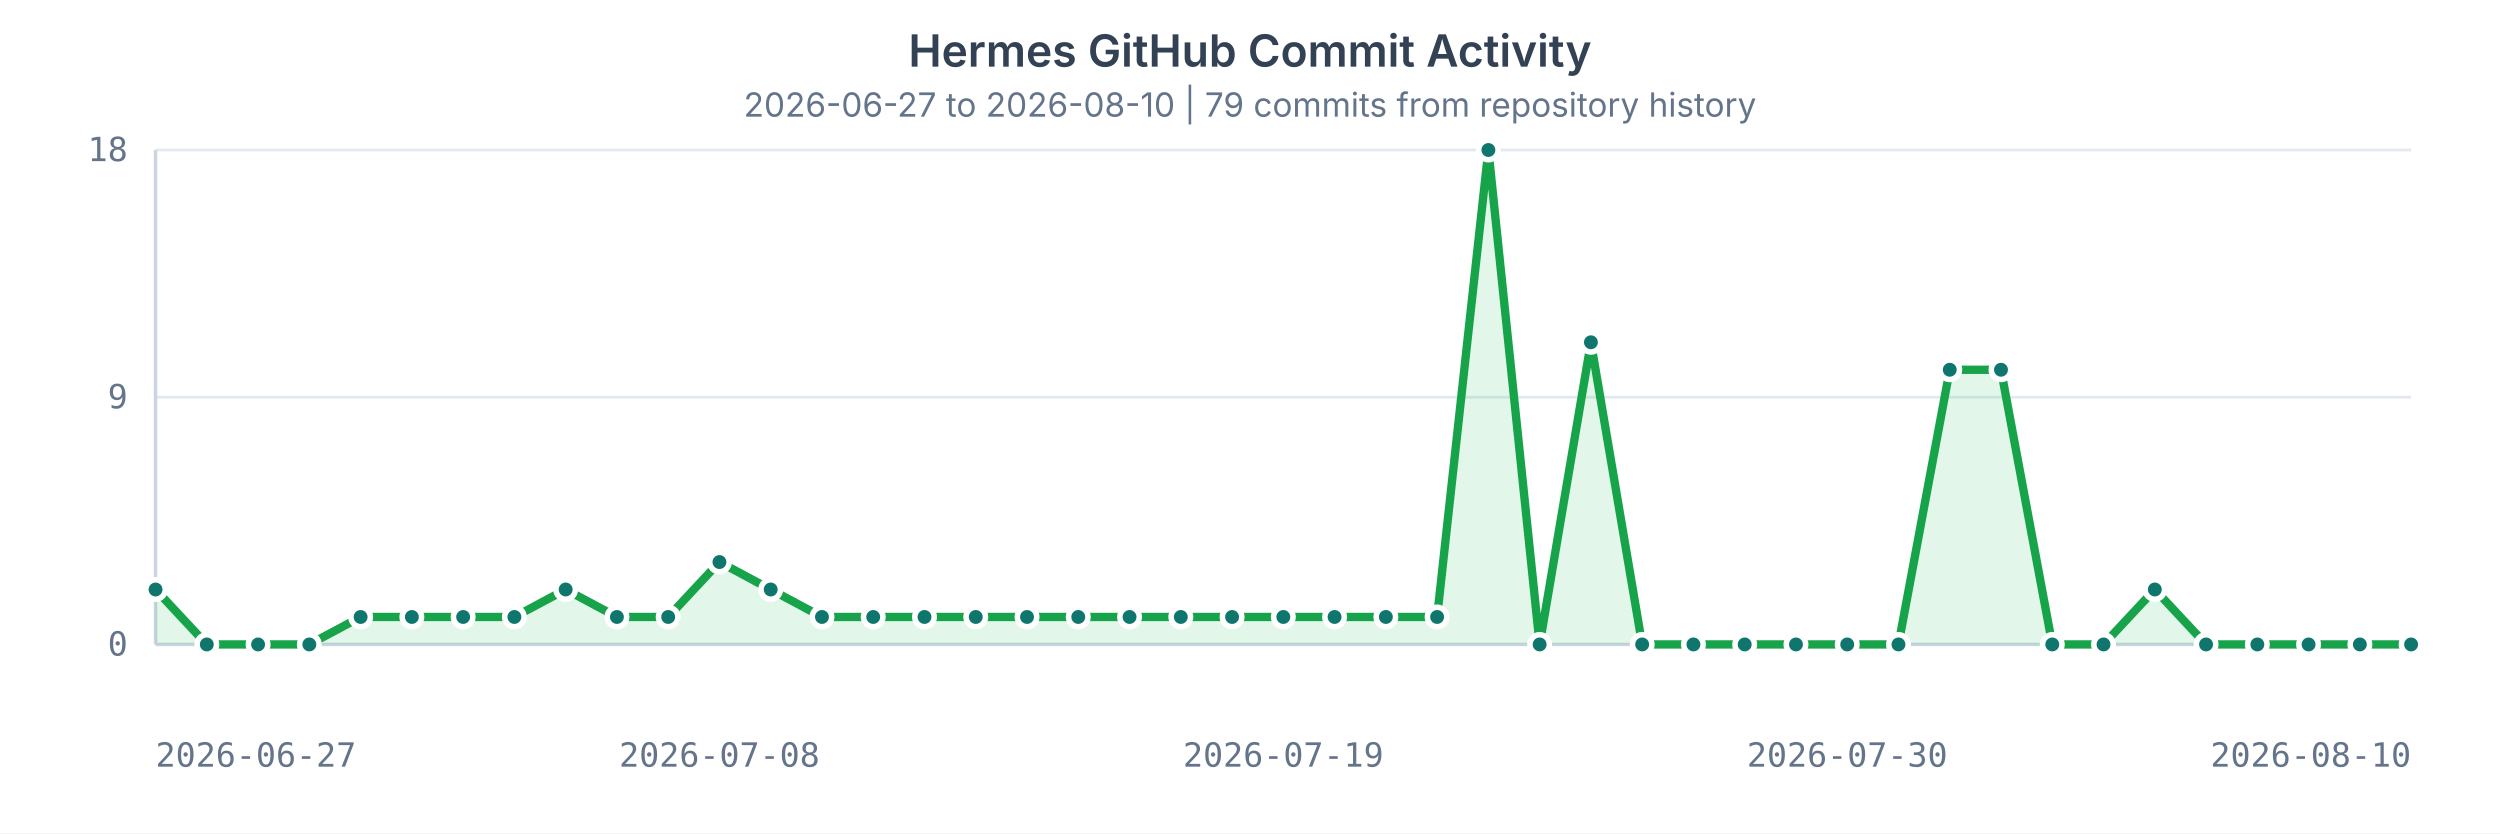
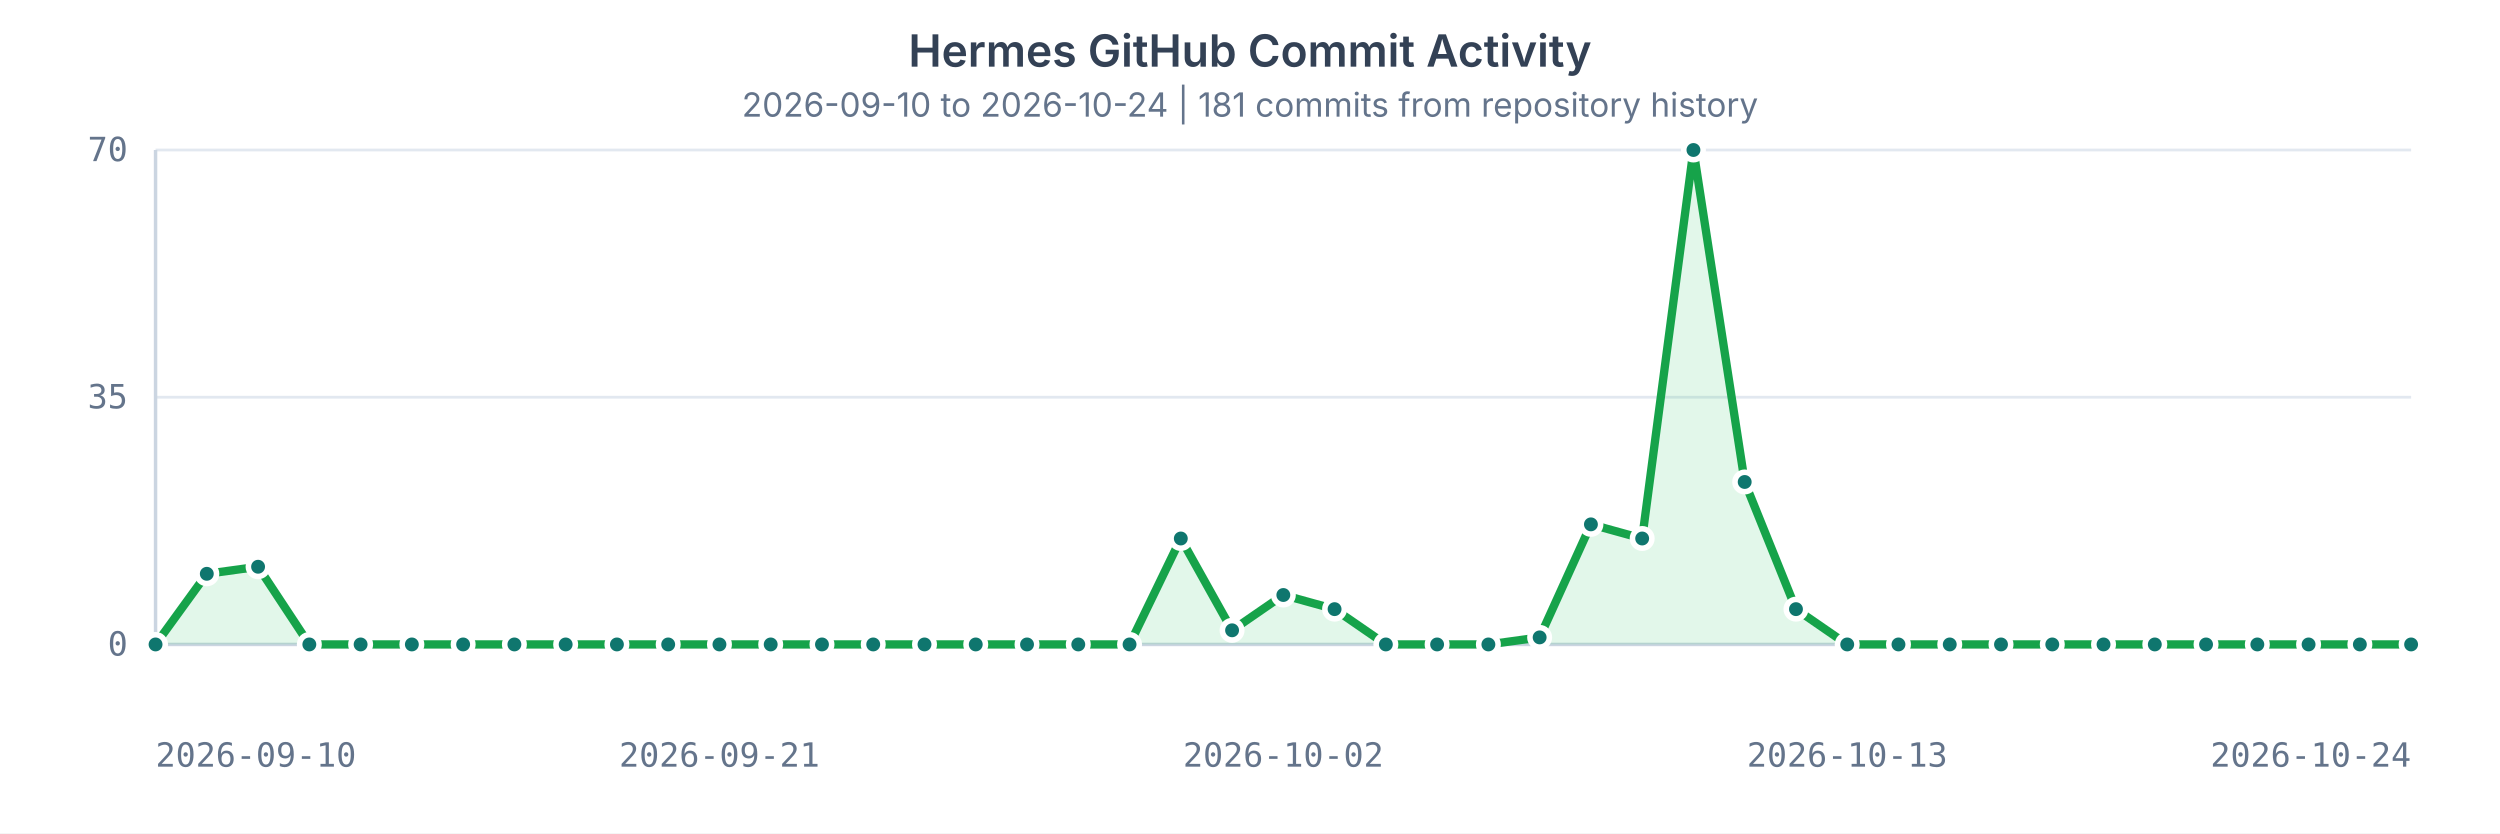
<svg xmlns="http://www.w3.org/2000/svg" width="900" height="300" viewBox="0 0 900 300" role="img" aria-labelledby="title desc">
  <style>
    text { fill: #64748b; font: 12px ui-monospace, SFMono-Regular, Menlo, Consolas, monospace; }
    .title { fill: #334155; font: 600 16px ui-sans-serif, system-ui, -apple-system, BlinkMacSystemFont, "Segoe UI", sans-serif; }
    .subtitle { fill: #64748b; font: 12px ui-sans-serif, system-ui, -apple-system, BlinkMacSystemFont, "Segoe UI", sans-serif; }
    .grid { stroke: #e2e8f0; stroke-width: 1; }
    .axis { stroke: #cbd5e1; stroke-width: 1.25; }
    .area { fill: #22c55e; opacity: 0.13; }
    .line { fill: none; stroke: #16a34a; stroke-width: 3; stroke-linecap: round; stroke-linejoin: round; }
    circle { fill: #0f766e; stroke: #ffffff; stroke-width: 2; }
  </style>
  <rect width="100%" height="100%" fill="#ffffff" />
  <text x="450" y="24" text-anchor="middle" class="title">Hermes GitHub Commit Activity</text>
-   <text x="450" y="42" text-anchor="middle" class="subtitle">2026-06-27 to 2026-08-10 | 79 commits from repository history</text>
+   <text x="450" y="42" text-anchor="middle" class="subtitle">2026-09-10 to 2026-10-24 | 181 commits from repository history</text>
  <g>
    <line x1="56" x2="868" y1="232.00" y2="232.00" class="grid" />
    <text x="46" y="236.00" text-anchor="end">0</text>
    <line x1="56" x2="868" y1="143.00" y2="143.00" class="grid" />
-     <text x="46" y="147.00" text-anchor="end">9</text>
+     <text x="46" y="147.00" text-anchor="end">35</text>
    <line x1="56" x2="868" y1="54.00" y2="54.00" class="grid" />
-     <text x="46" y="58.00" text-anchor="end">18</text>
+     <text x="46" y="58.00" text-anchor="end">70</text>
    <line x1="56" x2="56" y1="54" y2="232" class="axis" />
    <line x1="56" x2="868" y1="232" y2="232" class="axis" />
-     <path d="M 56.00 212.22 L 74.45 232.00 L 92.91 232.00 L 111.36 232.00 L 129.82 222.11 L 148.27 222.11 L 166.73 222.11 L 185.18 222.11 L 203.64 212.22 L 222.09 222.11 L 240.55 222.11 L 259.00 202.33 L 277.45 212.22 L 295.91 222.11 L 314.36 222.11 L 332.82 222.11 L 351.27 222.11 L 369.73 222.11 L 388.18 222.11 L 406.64 222.11 L 425.09 222.11 L 443.55 222.11 L 462.00 222.11 L 480.45 222.11 L 498.91 222.11 L 517.36 222.11 L 535.82 54.00 L 554.27 232.00 L 572.73 123.22 L 591.18 232.00 L 609.64 232.00 L 628.09 232.00 L 646.55 232.00 L 665.00 232.00 L 683.45 232.00 L 701.91 133.11 L 720.36 133.11 L 738.82 232.00 L 757.27 232.00 L 775.73 212.22 L 794.18 232.00 L 812.64 232.00 L 831.09 232.00 L 849.55 232.00 L 868.00 232.00 L 868 232 L 56 232 Z" class="area" />
-     <path d="M 56.00 212.22 L 74.45 232.00 L 92.91 232.00 L 111.36 232.00 L 129.82 222.11 L 148.27 222.11 L 166.73 222.11 L 185.18 222.11 L 203.64 212.22 L 222.09 222.11 L 240.55 222.11 L 259.00 202.33 L 277.45 212.22 L 295.91 222.11 L 314.36 222.11 L 332.82 222.11 L 351.27 222.11 L 369.73 222.11 L 388.18 222.11 L 406.64 222.11 L 425.09 222.11 L 443.55 222.11 L 462.00 222.11 L 480.45 222.11 L 498.91 222.11 L 517.36 222.11 L 535.82 54.00 L 554.27 232.00 L 572.73 123.22 L 591.18 232.00 L 609.64 232.00 L 628.09 232.00 L 646.55 232.00 L 665.00 232.00 L 683.45 232.00 L 701.91 133.11 L 720.36 133.11 L 738.82 232.00 L 757.27 232.00 L 775.73 212.22 L 794.18 232.00 L 812.64 232.00 L 831.09 232.00 L 849.55 232.00 L 868.00 232.00" class="line" />
-     <circle cx="56.00" cy="212.22" r="3.5" />
-     <circle cx="74.45" cy="232.00" r="3.5" />
-     <circle cx="92.91" cy="232.00" r="3.5" />
+     <path d="M 56.00 232.00 L 74.45 206.57 L 92.91 204.03 L 111.36 232.00 L 129.82 232.00 L 148.27 232.00 L 166.73 232.00 L 185.18 232.00 L 203.64 232.00 L 222.09 232.00 L 240.55 232.00 L 259.00 232.00 L 277.45 232.00 L 295.91 232.00 L 314.36 232.00 L 332.82 232.00 L 351.27 232.00 L 369.73 232.00 L 388.18 232.00 L 406.64 232.00 L 425.09 193.86 L 443.55 226.91 L 462.00 214.20 L 480.45 219.29 L 498.91 232.00 L 517.36 232.00 L 535.82 232.00 L 554.27 229.46 L 572.73 188.77 L 591.18 193.86 L 609.64 54.00 L 628.09 173.51 L 646.55 219.29 L 665.00 232.00 L 683.45 232.00 L 701.91 232.00 L 720.36 232.00 L 738.82 232.00 L 757.27 232.00 L 775.73 232.00 L 794.18 232.00 L 812.64 232.00 L 831.09 232.00 L 849.55 232.00 L 868.00 232.00 L 868 232 L 56 232 Z" class="area" />
+     <path d="M 56.00 232.00 L 74.45 206.57 L 92.91 204.03 L 111.36 232.00 L 129.82 232.00 L 148.27 232.00 L 166.73 232.00 L 185.18 232.00 L 203.64 232.00 L 222.09 232.00 L 240.55 232.00 L 259.00 232.00 L 277.45 232.00 L 295.91 232.00 L 314.36 232.00 L 332.82 232.00 L 351.27 232.00 L 369.73 232.00 L 388.18 232.00 L 406.64 232.00 L 425.09 193.86 L 443.55 226.91 L 462.00 214.20 L 480.45 219.29 L 498.91 232.00 L 517.36 232.00 L 535.82 232.00 L 554.27 229.46 L 572.73 188.77 L 591.18 193.86 L 609.64 54.00 L 628.09 173.51 L 646.55 219.29 L 665.00 232.00 L 683.45 232.00 L 701.91 232.00 L 720.36 232.00 L 738.82 232.00 L 757.27 232.00 L 775.73 232.00 L 794.18 232.00 L 812.64 232.00 L 831.09 232.00 L 849.55 232.00 L 868.00 232.00" class="line" />
+     <circle cx="56.00" cy="232.00" r="3.5" />
+     <circle cx="74.45" cy="206.57" r="3.5" />
+     <circle cx="92.91" cy="204.03" r="3.5" />
    <circle cx="111.36" cy="232.00" r="3.5" />
-     <circle cx="129.82" cy="222.11" r="3.5" />
-     <circle cx="148.27" cy="222.11" r="3.5" />
-     <circle cx="166.73" cy="222.11" r="3.5" />
-     <circle cx="185.18" cy="222.11" r="3.5" />
-     <circle cx="203.64" cy="212.22" r="3.5" />
-     <circle cx="222.09" cy="222.11" r="3.5" />
-     <circle cx="240.55" cy="222.11" r="3.5" />
-     <circle cx="259.00" cy="202.33" r="3.5" />
-     <circle cx="277.45" cy="212.22" r="3.5" />
-     <circle cx="295.91" cy="222.11" r="3.5" />
-     <circle cx="314.36" cy="222.11" r="3.5" />
-     <circle cx="332.82" cy="222.11" r="3.5" />
-     <circle cx="351.27" cy="222.11" r="3.5" />
-     <circle cx="369.73" cy="222.11" r="3.5" />
-     <circle cx="388.18" cy="222.11" r="3.5" />
-     <circle cx="406.64" cy="222.11" r="3.5" />
-     <circle cx="425.09" cy="222.11" r="3.5" />
-     <circle cx="443.55" cy="222.11" r="3.5" />
-     <circle cx="462.00" cy="222.11" r="3.5" />
-     <circle cx="480.45" cy="222.11" r="3.5" />
-     <circle cx="498.91" cy="222.11" r="3.5" />
-     <circle cx="517.36" cy="222.11" r="3.5" />
-     <circle cx="535.82" cy="54.00" r="3.5" />
-     <circle cx="554.27" cy="232.00" r="3.5" />
-     <circle cx="572.73" cy="123.22" r="3.5" />
-     <circle cx="591.18" cy="232.00" r="3.5" />
-     <circle cx="609.64" cy="232.00" r="3.5" />
-     <circle cx="628.09" cy="232.00" r="3.5" />
-     <circle cx="646.55" cy="232.00" r="3.5" />
+     <circle cx="129.82" cy="232.00" r="3.5" />
+     <circle cx="148.27" cy="232.00" r="3.5" />
+     <circle cx="166.73" cy="232.00" r="3.5" />
+     <circle cx="185.18" cy="232.00" r="3.5" />
+     <circle cx="203.64" cy="232.00" r="3.5" />
+     <circle cx="222.09" cy="232.00" r="3.5" />
+     <circle cx="240.55" cy="232.00" r="3.5" />
+     <circle cx="259.00" cy="232.00" r="3.5" />
+     <circle cx="277.45" cy="232.00" r="3.5" />
+     <circle cx="295.91" cy="232.00" r="3.5" />
+     <circle cx="314.36" cy="232.00" r="3.5" />
+     <circle cx="332.82" cy="232.00" r="3.5" />
+     <circle cx="351.27" cy="232.00" r="3.5" />
+     <circle cx="369.73" cy="232.00" r="3.5" />
+     <circle cx="388.18" cy="232.00" r="3.5" />
+     <circle cx="406.64" cy="232.00" r="3.5" />
+     <circle cx="425.09" cy="193.86" r="3.5" />
+     <circle cx="443.55" cy="226.91" r="3.5" />
+     <circle cx="462.00" cy="214.20" r="3.5" />
+     <circle cx="480.45" cy="219.29" r="3.5" />
+     <circle cx="498.91" cy="232.00" r="3.5" />
+     <circle cx="517.36" cy="232.00" r="3.5" />
+     <circle cx="535.82" cy="232.00" r="3.5" />
+     <circle cx="554.27" cy="229.46" r="3.5" />
+     <circle cx="572.73" cy="188.77" r="3.5" />
+     <circle cx="591.18" cy="193.86" r="3.5" />
+     <circle cx="609.64" cy="54.00" r="3.5" />
+     <circle cx="628.09" cy="173.51" r="3.5" />
+     <circle cx="646.55" cy="219.29" r="3.5" />
    <circle cx="665.00" cy="232.00" r="3.5" />
    <circle cx="683.45" cy="232.00" r="3.5" />
-     <circle cx="701.91" cy="133.11" r="3.5" />
-     <circle cx="720.36" cy="133.11" r="3.5" />
+     <circle cx="701.91" cy="232.00" r="3.5" />
+     <circle cx="720.36" cy="232.00" r="3.5" />
    <circle cx="738.82" cy="232.00" r="3.5" />
    <circle cx="757.27" cy="232.00" r="3.5" />
-     <circle cx="775.73" cy="212.22" r="3.5" />
+     <circle cx="775.73" cy="232.00" r="3.5" />
    <circle cx="794.18" cy="232.00" r="3.5" />
    <circle cx="812.64" cy="232.00" r="3.5" />
    <circle cx="831.09" cy="232.00" r="3.5" />
    <circle cx="849.55" cy="232.00" r="3.5" />
    <circle cx="868.00" cy="232.00" r="3.5" />
-     <text x="56.00" y="276" text-anchor="start">2026-06-27</text>
-     <text x="259.00" y="276" text-anchor="middle">2026-07-08</text>
-     <text x="462.00" y="276" text-anchor="middle">2026-07-19</text>
-     <text x="665.00" y="276" text-anchor="middle">2026-07-30</text>
-     <text x="868.00" y="276" text-anchor="end">2026-08-10</text>
+     <text x="56.00" y="276" text-anchor="start">2026-09-10</text>
+     <text x="259.00" y="276" text-anchor="middle">2026-09-21</text>
+     <text x="462.00" y="276" text-anchor="middle">2026-10-02</text>
+     <text x="665.00" y="276" text-anchor="middle">2026-10-13</text>
+     <text x="868.00" y="276" text-anchor="end">2026-10-24</text>
  </g>
</svg>
